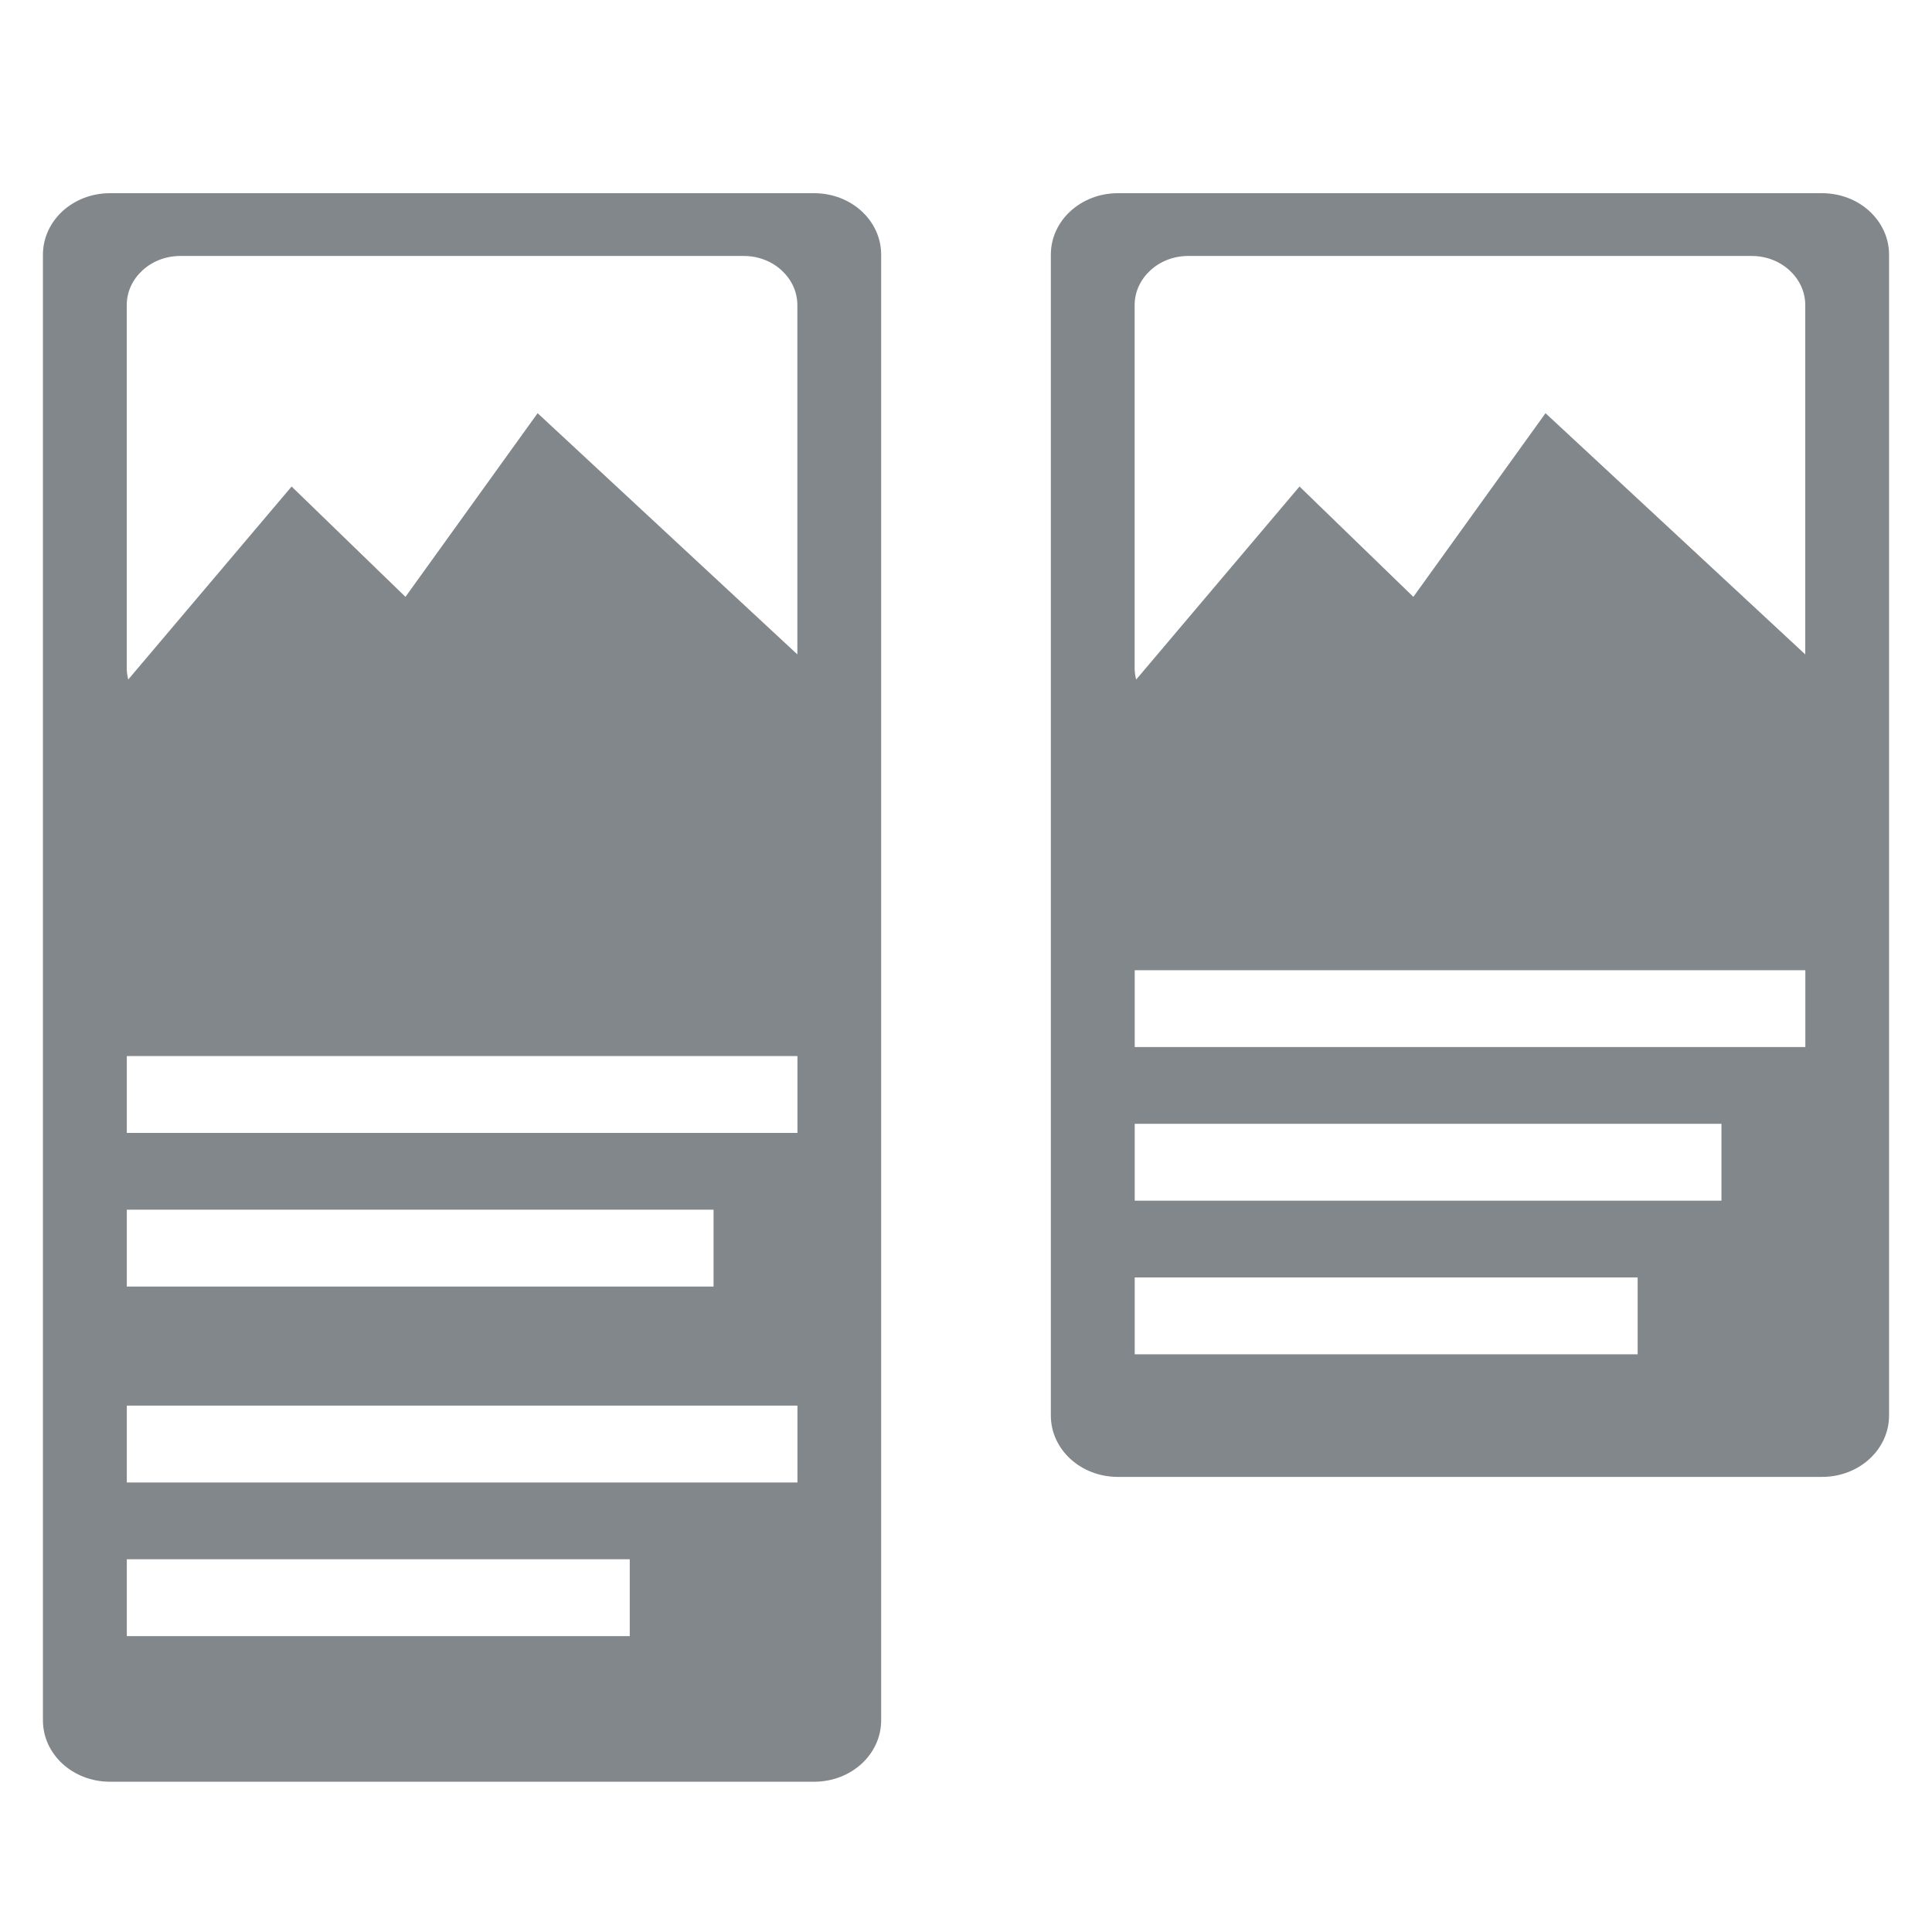
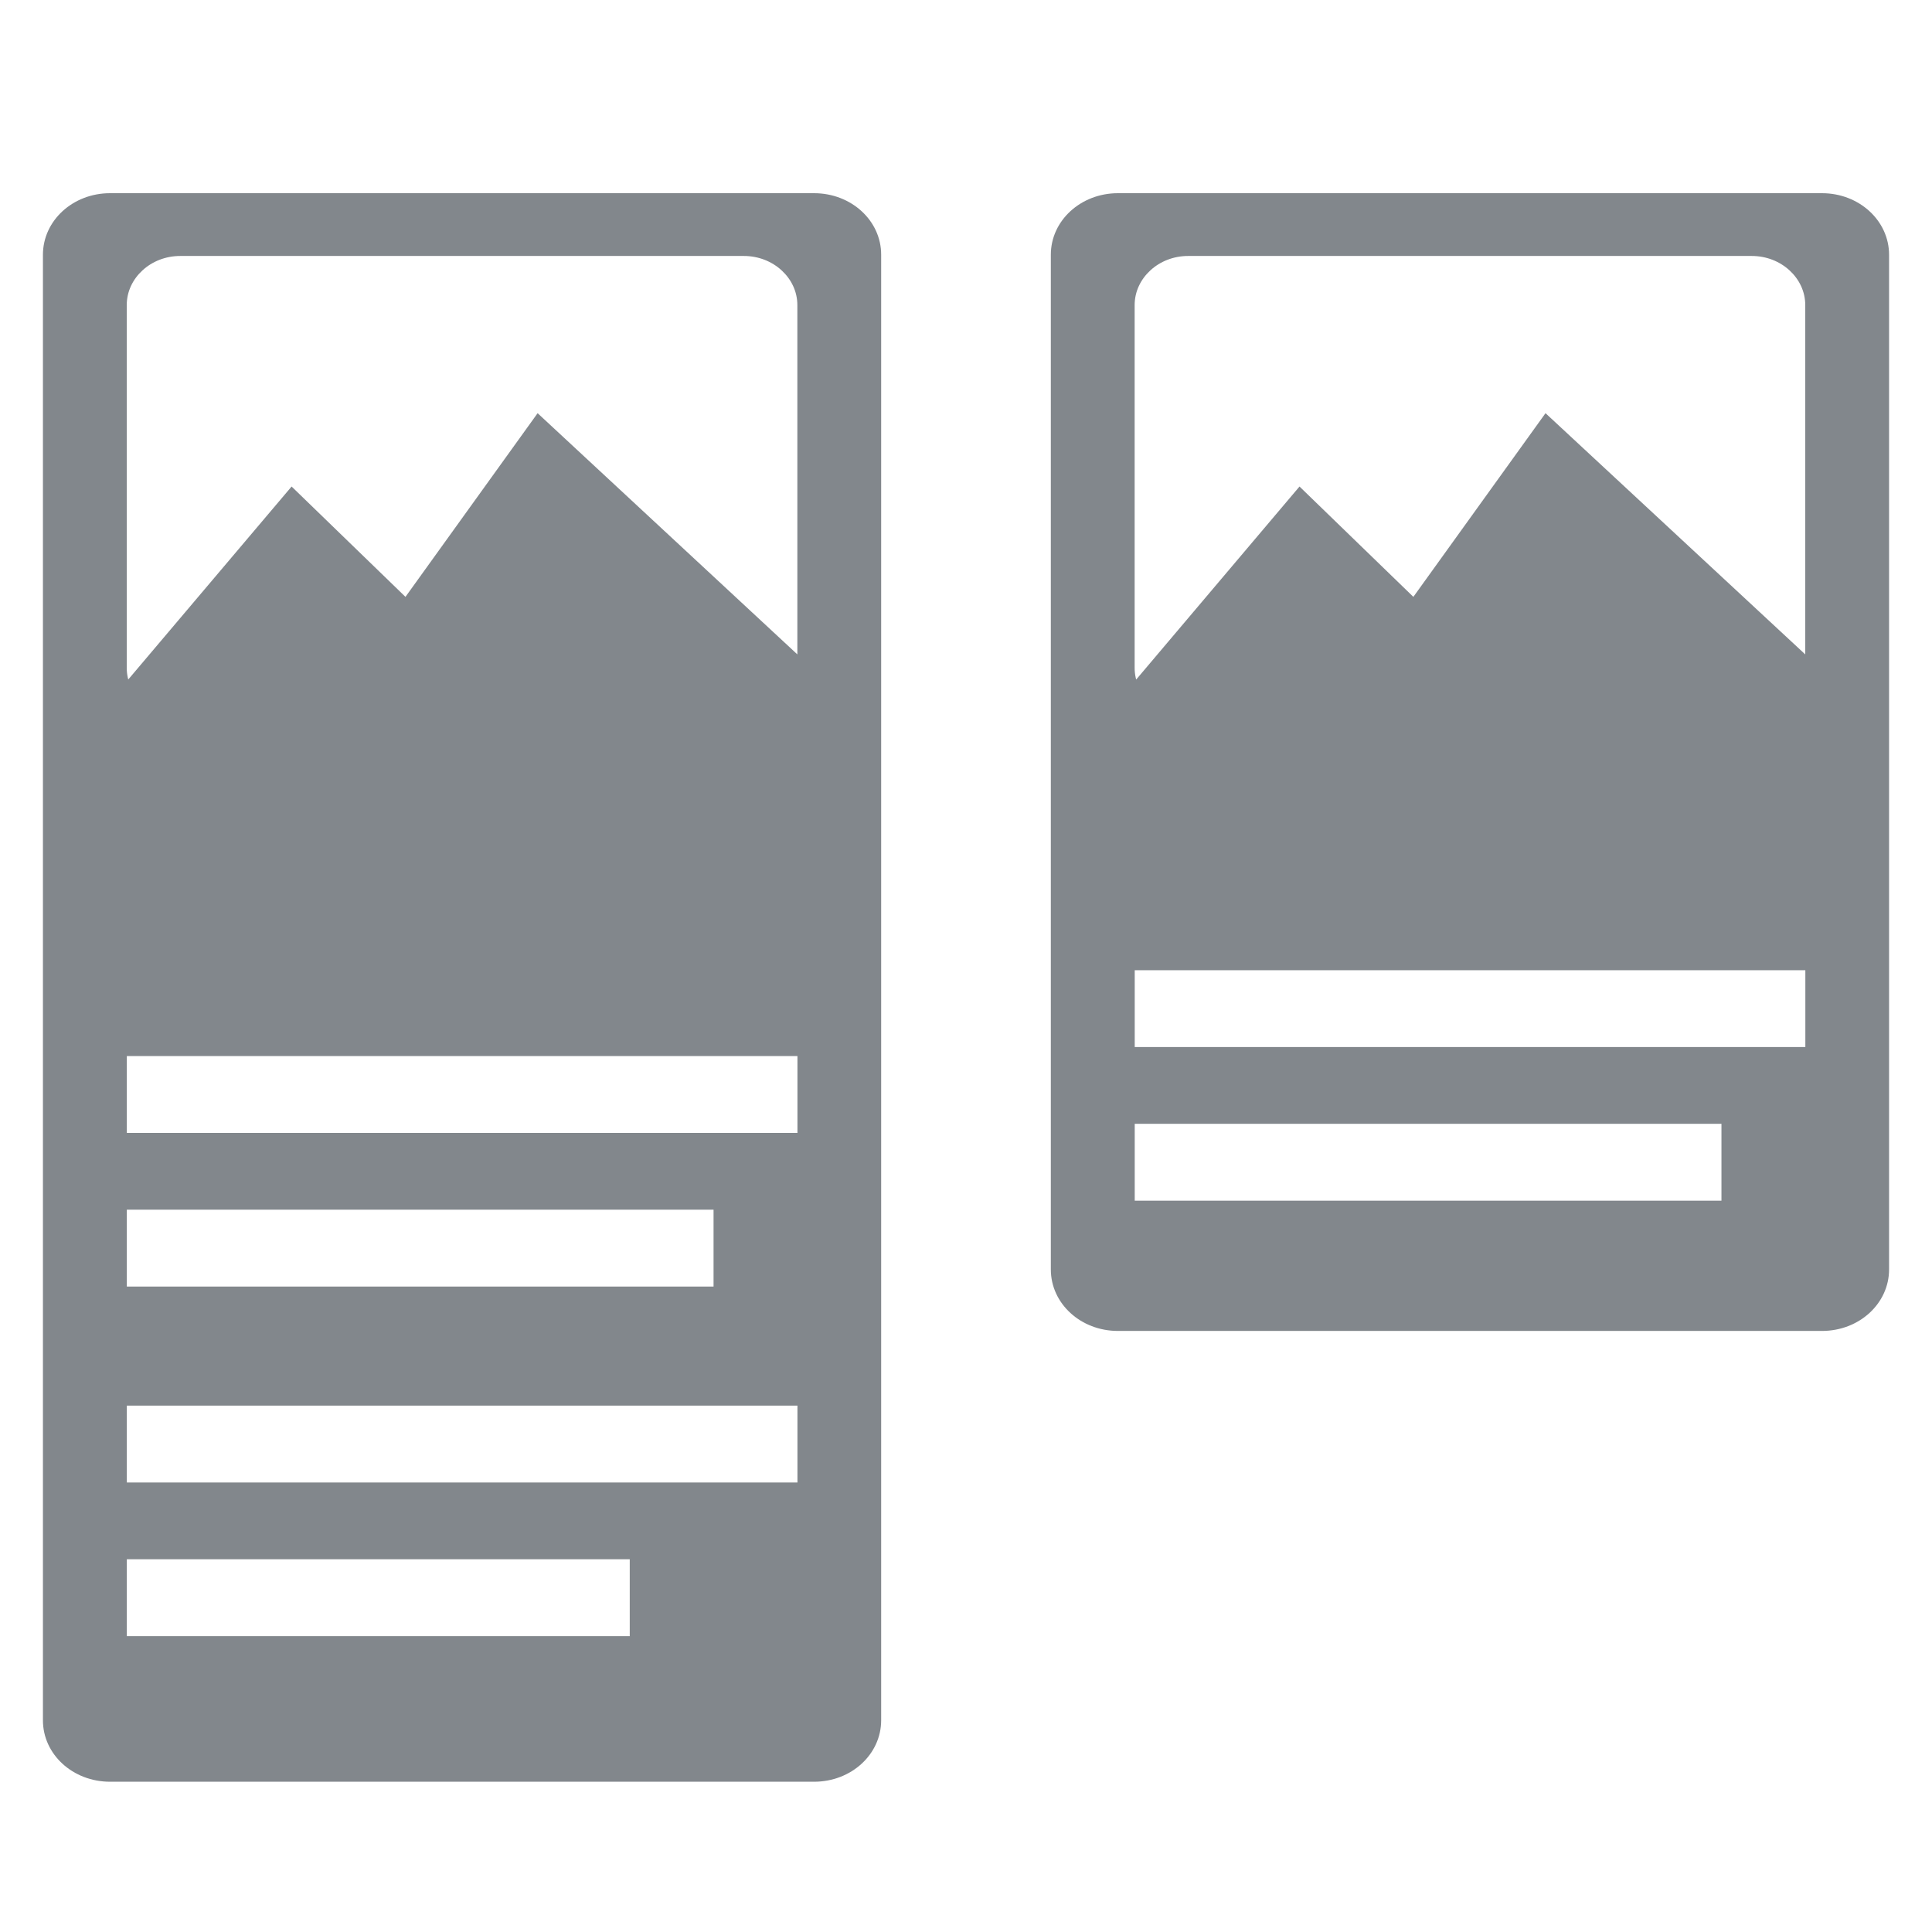
<svg xmlns="http://www.w3.org/2000/svg" height="45" viewBox="0 0 22.5 22.5" width="45" id="svg2" version="1.1" style="fill:#000000">
  <defs id="defs10">
    <path id="a" d="M 0,0 24,0 24,24 0,24 0,0 Z" />
  </defs>
  <path style="fill:#82878c;fill-opacity:1;stroke:none" d="M 1.281,2.25 C 0.848,2.25 0.5,2.57 0.5,2.967 l 0,17.068 C 0.5,20.431 0.848,20.75 1.281,20.75 l 8.2,0 c 0.433,0 0.781,-0.319 0.781,-0.716 l 0,-17.068 c 0,-0.397 -0.348,-0.716 -0.781,-0.716 z m 0.82,0.731 6.561,0 c 0.173,0 0.328,0.064 0.441,0.168 0.113,0.104 0.183,0.246 0.183,0.405 l 0,4.224 c 0,0.159 -0.07,0.301 -0.183,0.405 C 8.99,8.286 8.834,8.35 8.661,8.35 l 1.41,0 L 6.261,4.812 4.722,6.951 3.396,5.666 1.124,8.35 C 1.018,8.475 1.772,8.286 1.659,8.182 1.546,8.079 1.476,7.936 1.476,7.778 l 0,-4.224 c 0,-0.159 0.07,-0.301 0.183,-0.405 0.113,-0.104 0.268,-0.168 0.441,-0.168 z m -0.624,9.318 7.81,0 0,0.895 -7.81,0 z m 0,1.789 6.833,0 0,0.895 -6.833,0 z m 0,2.282 7.81,0 0,0.895 -7.81,0 z m 0,1.789 5.857,0 0,0.895 -5.857,0 z" id="rect4155" />
  <g style="fill:#000000" id="g4213" transform="matrix(0.5,0,0,0.5,-0.3153058,7.402542)" />
-   <path style="fill:#82878c;fill-opacity:1;stroke:none" d="m 13.019,2.25 c -0.433,0 -0.781,0.32 -0.781,0.716 l 0,13.518 c 0,0.397 0.348,0.716 0.781,0.716 l 8.2,0 C 21.652,17.2 22,16.881 22,16.484 L 22,2.967 C 22,2.57 21.652,2.25 21.219,2.25 Z m 0.82,0.731 6.561,0 c 0.173,0 0.328,0.064 0.441,0.168 0.113,0.104 0.183,0.246 0.183,0.405 l 0,4.224 c 0,0.159 -0.07,0.301 -0.183,0.405 -0.113,0.104 -0.268,0.168 -0.441,0.168 l 1.41,0 L 17.999,4.812 16.46,6.951 15.134,5.666 12.863,8.35 C 12.756,8.475 13.51,8.286 13.397,8.182 13.284,8.079 13.214,7.936 13.214,7.778 l 0,-4.224 c 0,-0.159 0.07,-0.301 0.183,-0.405 0.113,-0.104 0.268,-0.168 0.441,-0.168 z m -0.624,8.318 7.81,0 0,0.895 -7.81,0 z m 0,1.789 6.833,0 0,0.895 -6.833,0 z m 0,1.789 5.857,0 0,0.895 -5.857,0 z" id="rect4155-7" />
+   <path style="fill:#82878c;fill-opacity:1;stroke:none" d="m 13.019,2.25 c -0.433,0 -0.781,0.32 -0.781,0.716 l 0,11.818 c 0,0.397 0.348,0.716 0.781,0.716 l 8.2,0 C 21.652,15.5 22,15.181 22,14.784 L 22,2.967 C 22,2.57 21.652,2.25 21.219,2.25 Z m 0.82,0.731 6.561,0 c 0.173,0 0.328,0.064 0.441,0.168 0.113,0.104 0.183,0.246 0.183,0.405 l 0,4.224 c 0,0.159 -0.07,0.301 -0.183,0.405 -0.113,0.104 -0.268,0.168 -0.441,0.168 l 1.41,0 L 17.999,4.812 16.46,6.951 15.134,5.666 12.863,8.35 C 12.756,8.475 13.51,8.286 13.397,8.182 13.284,8.079 13.214,7.936 13.214,7.778 l 0,-4.224 c 0,-0.159 0.07,-0.301 0.183,-0.405 0.113,-0.104 0.268,-0.168 0.441,-0.168 z m -0.624,8.318 7.81,0 0,0.895 -7.81,0 z m 0,1.789 6.833,0 0,0.895 -6.833,0 z" id="rect4155-7" />
</svg>
